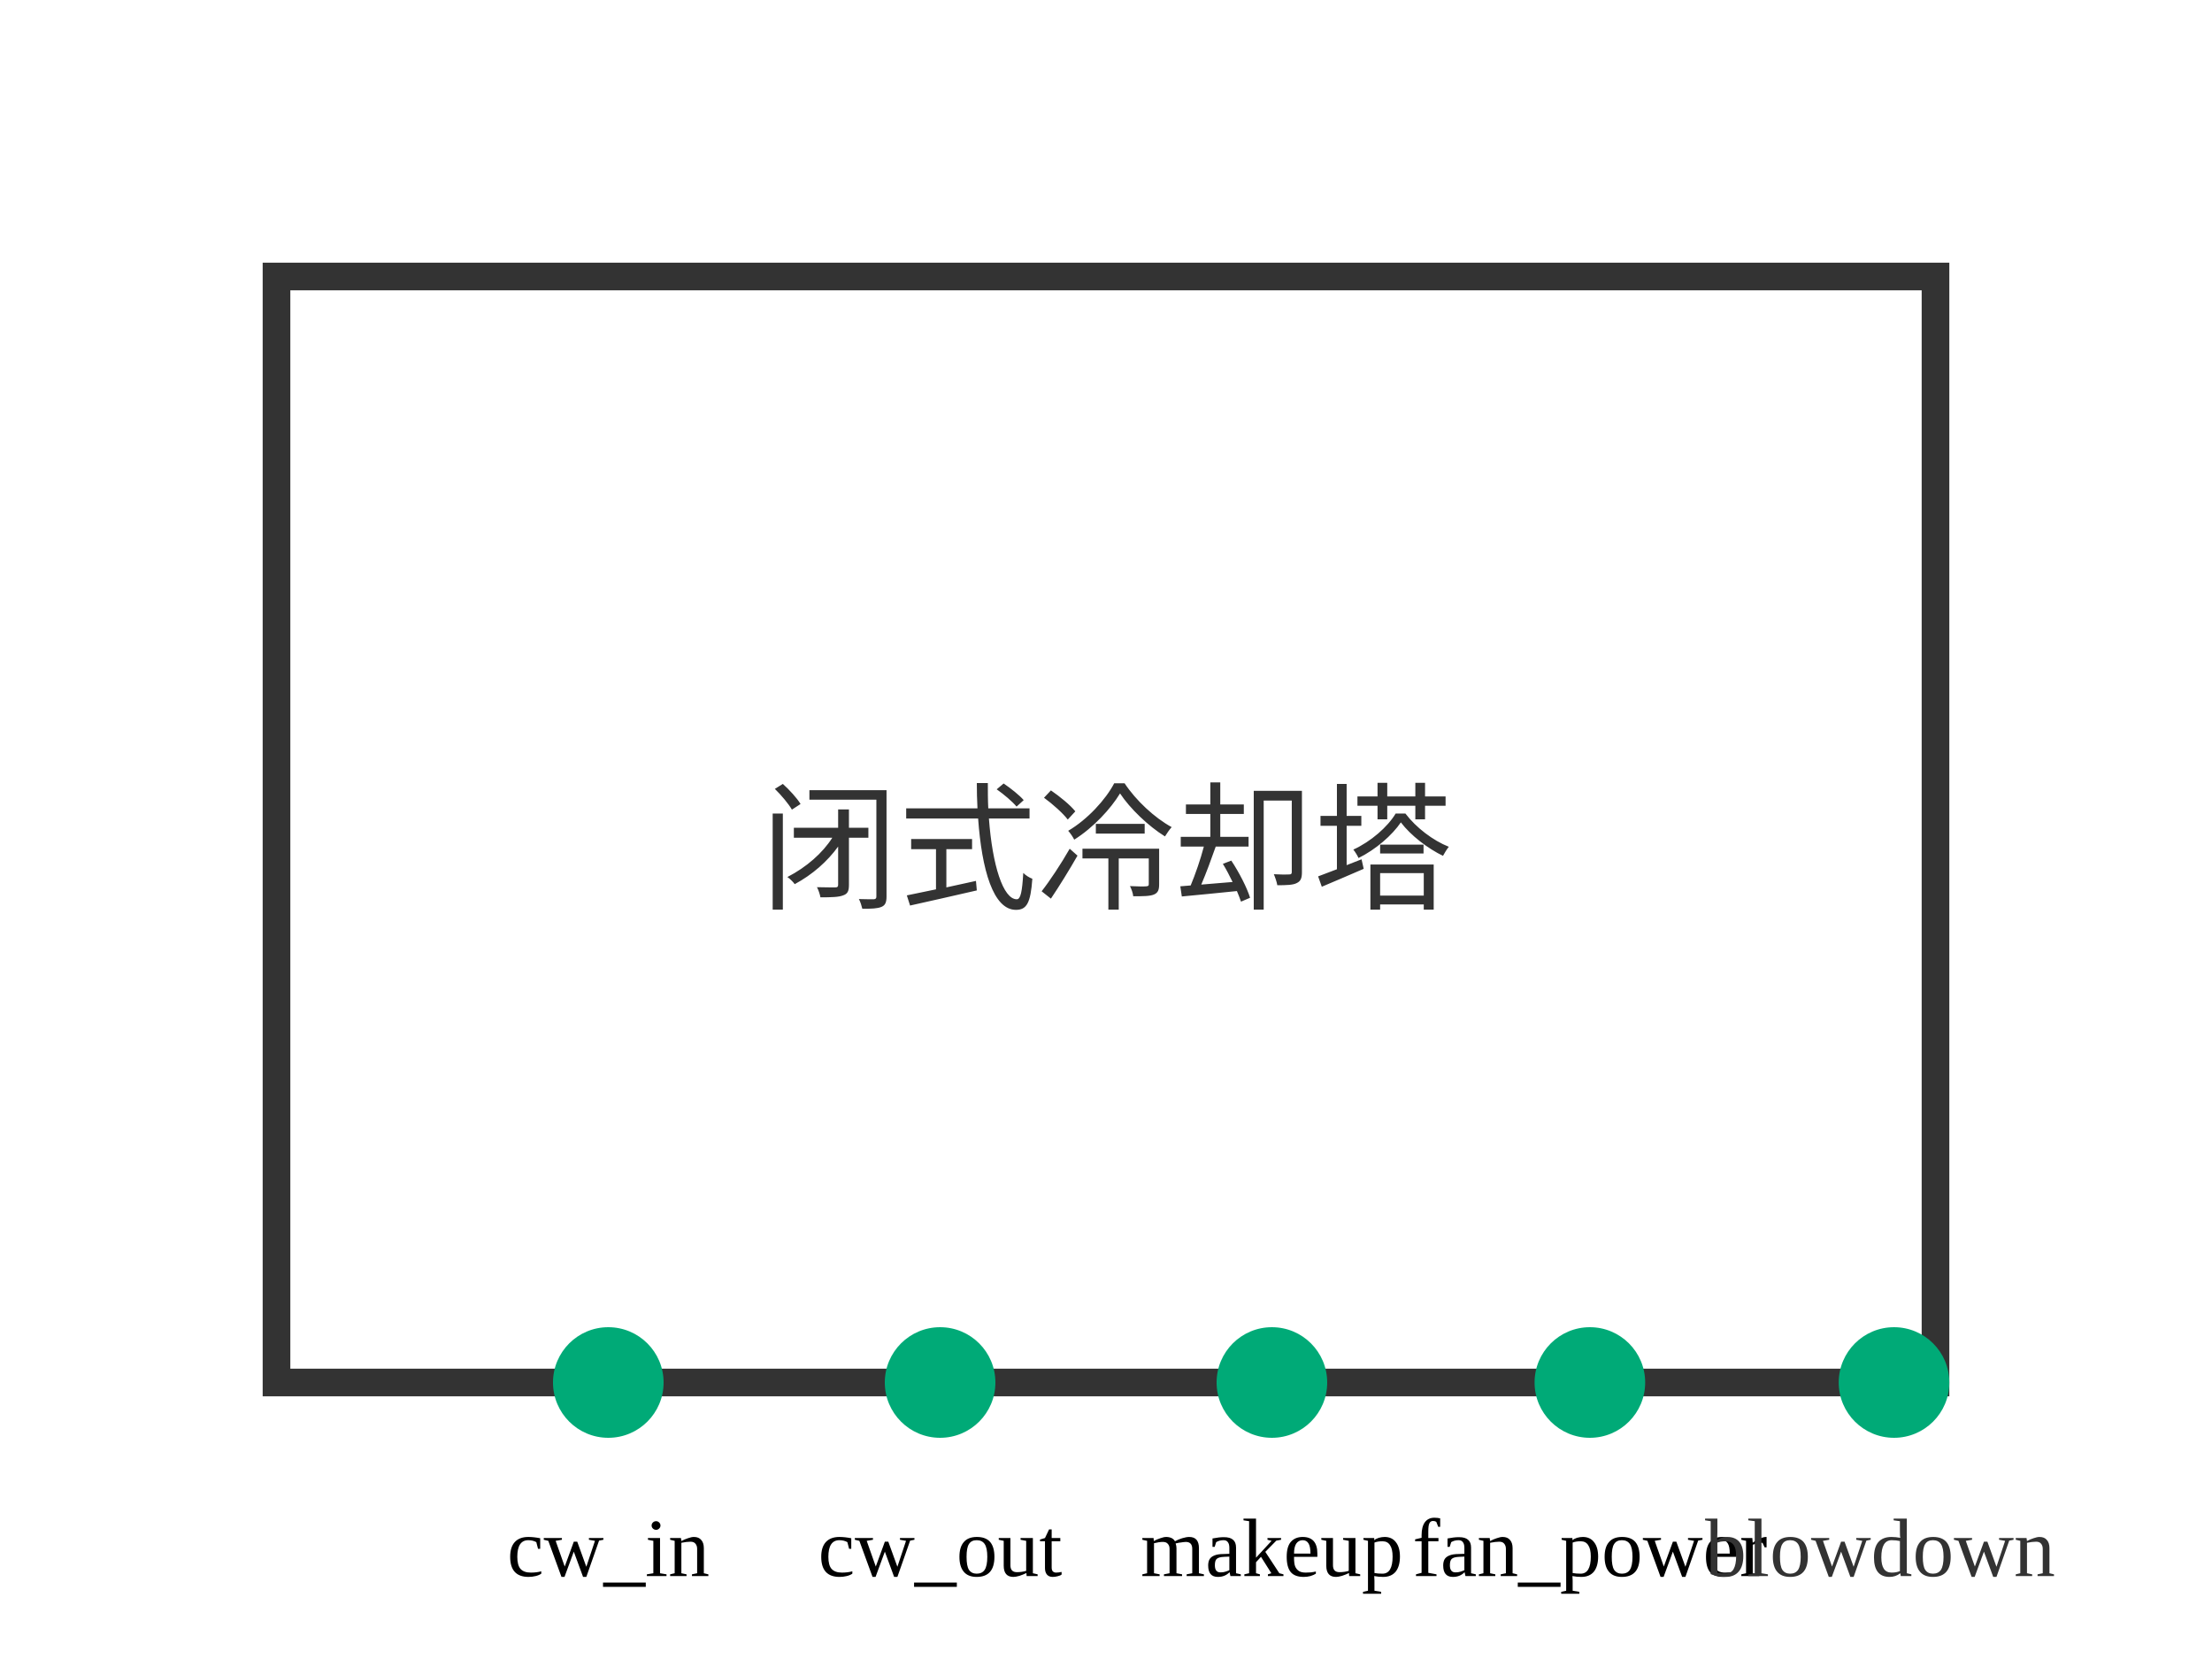
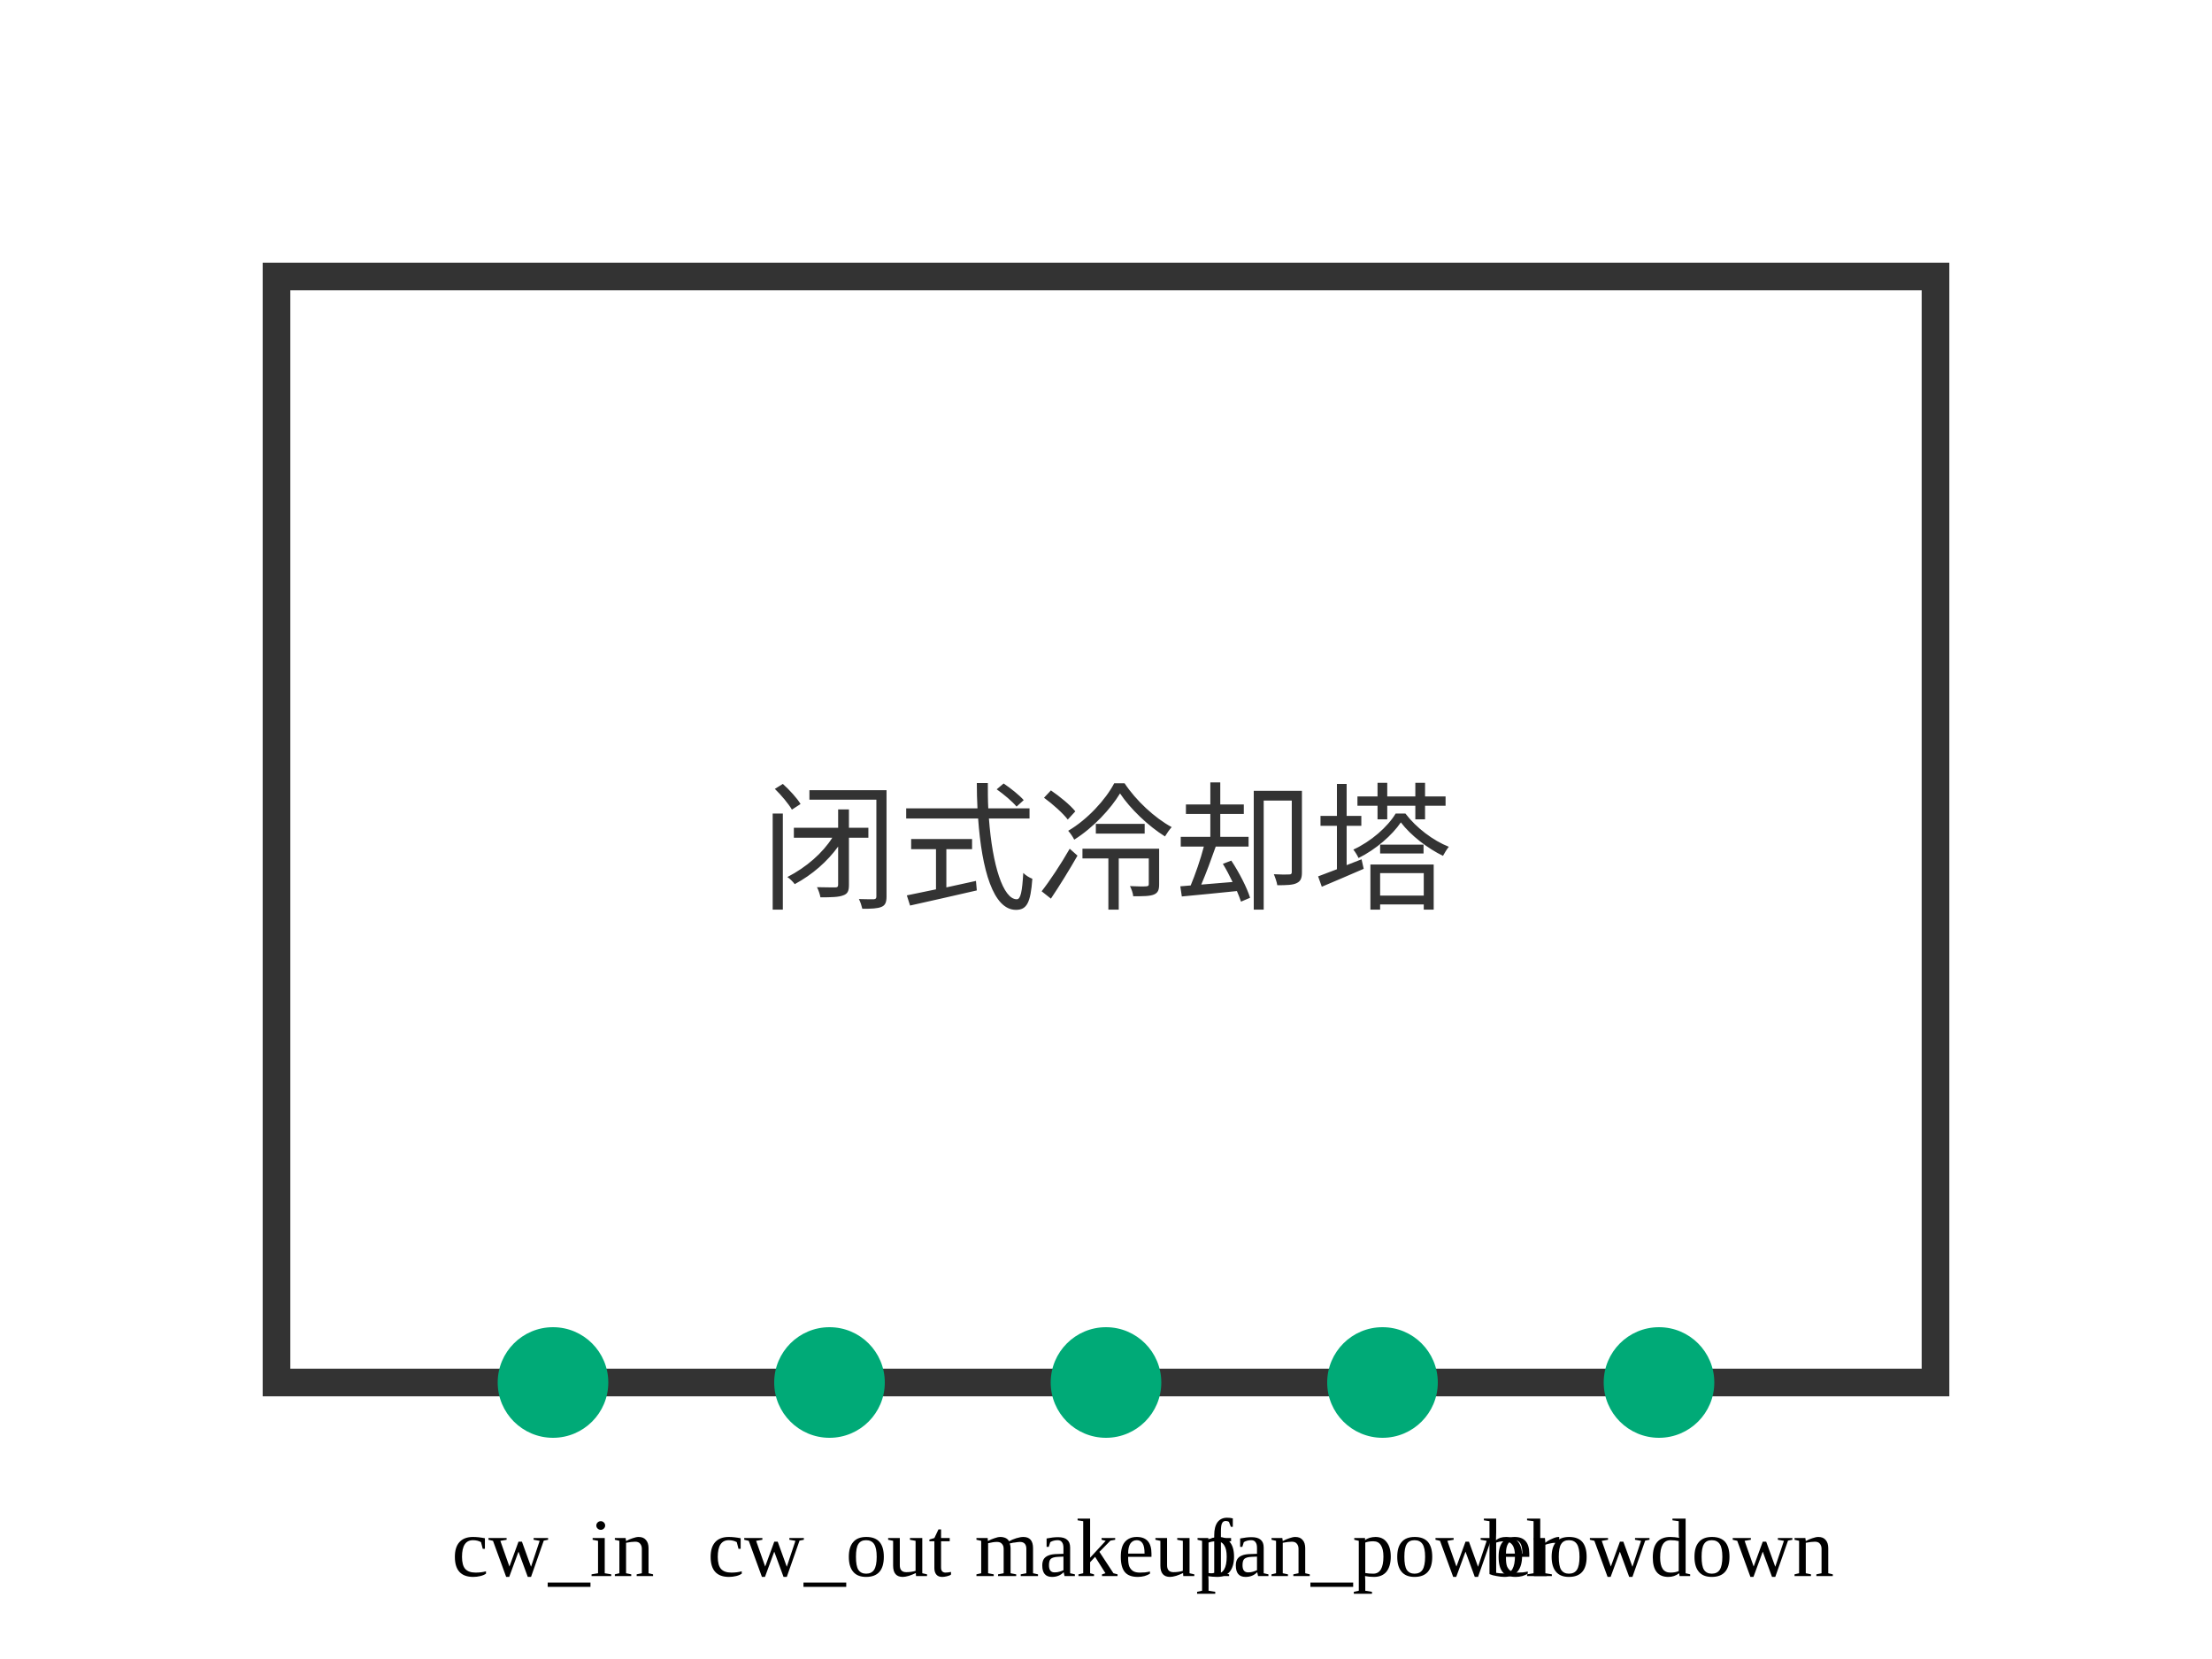
<svg xmlns="http://www.w3.org/2000/svg" width="160" height="120" viewBox="0 0 160 120">
  <rect x="20" y="20" width="120" height="80" fill="none" stroke="#333" stroke-width="2" />
  <text x="80" y="65" font-size="10" text-anchor="middle" fill="#333">闭式冷却塔</text>
-   <circle id="port-cw_in" cx="44.0" cy="100" r="4" fill="#0a7" />
-   <text x="44.0" y="114" font-size="6" text-anchor="middle">cw_in</text>
-   <circle id="port-cw_out" cx="68.0" cy="100" r="4" fill="#0a7" />
-   <text x="68.0" y="114" font-size="6" text-anchor="middle">cw_out</text>
-   <circle id="port-makeup" cx="92.0" cy="100" r="4" fill="#0a7" />
-   <text x="92.0" y="114" font-size="6" text-anchor="middle">makeup</text>
-   <circle id="port-fan_power" cx="115.0" cy="100" r="4" fill="#0a7" />
-   <text x="115.0" y="114" font-size="6" text-anchor="middle">fan_power</text>
-   <circle id="port-blowdown" cx="137" cy="100" r="4" fill="#0a7" />
-   <text x="136" y="114" font-size="6" text-anchor="middle" fill="#333">blowdown</text>
+   <circle id="port-cw_in" cx="40.0" cy="100" r="4" fill="#0a7" />
+   <text x="40.0" y="114" font-size="6" text-anchor="middle">cw_in</text>
+   <circle id="port-cw_out" cx="60.0" cy="100" r="4" fill="#0a7" />
+   <text x="60.0" y="114" font-size="6" text-anchor="middle">cw_out</text>
+   <circle id="port-makeup" cx="80.0" cy="100" r="4" fill="#0a7" />
+   <text x="80.0" y="114" font-size="6" text-anchor="middle">makeup</text>
+   <circle id="port-fan_power" cx="100.0" cy="100" r="4" fill="#0a7" />
+   <text x="100.0" y="114" font-size="6" text-anchor="middle">fan_power</text>
+   <circle id="port-blowdown" cx="120.0" cy="100" r="4" fill="#0a7" />
+   <text x="120.0" y="114" font-size="6" text-anchor="middle">blowdown</text>
</svg>
